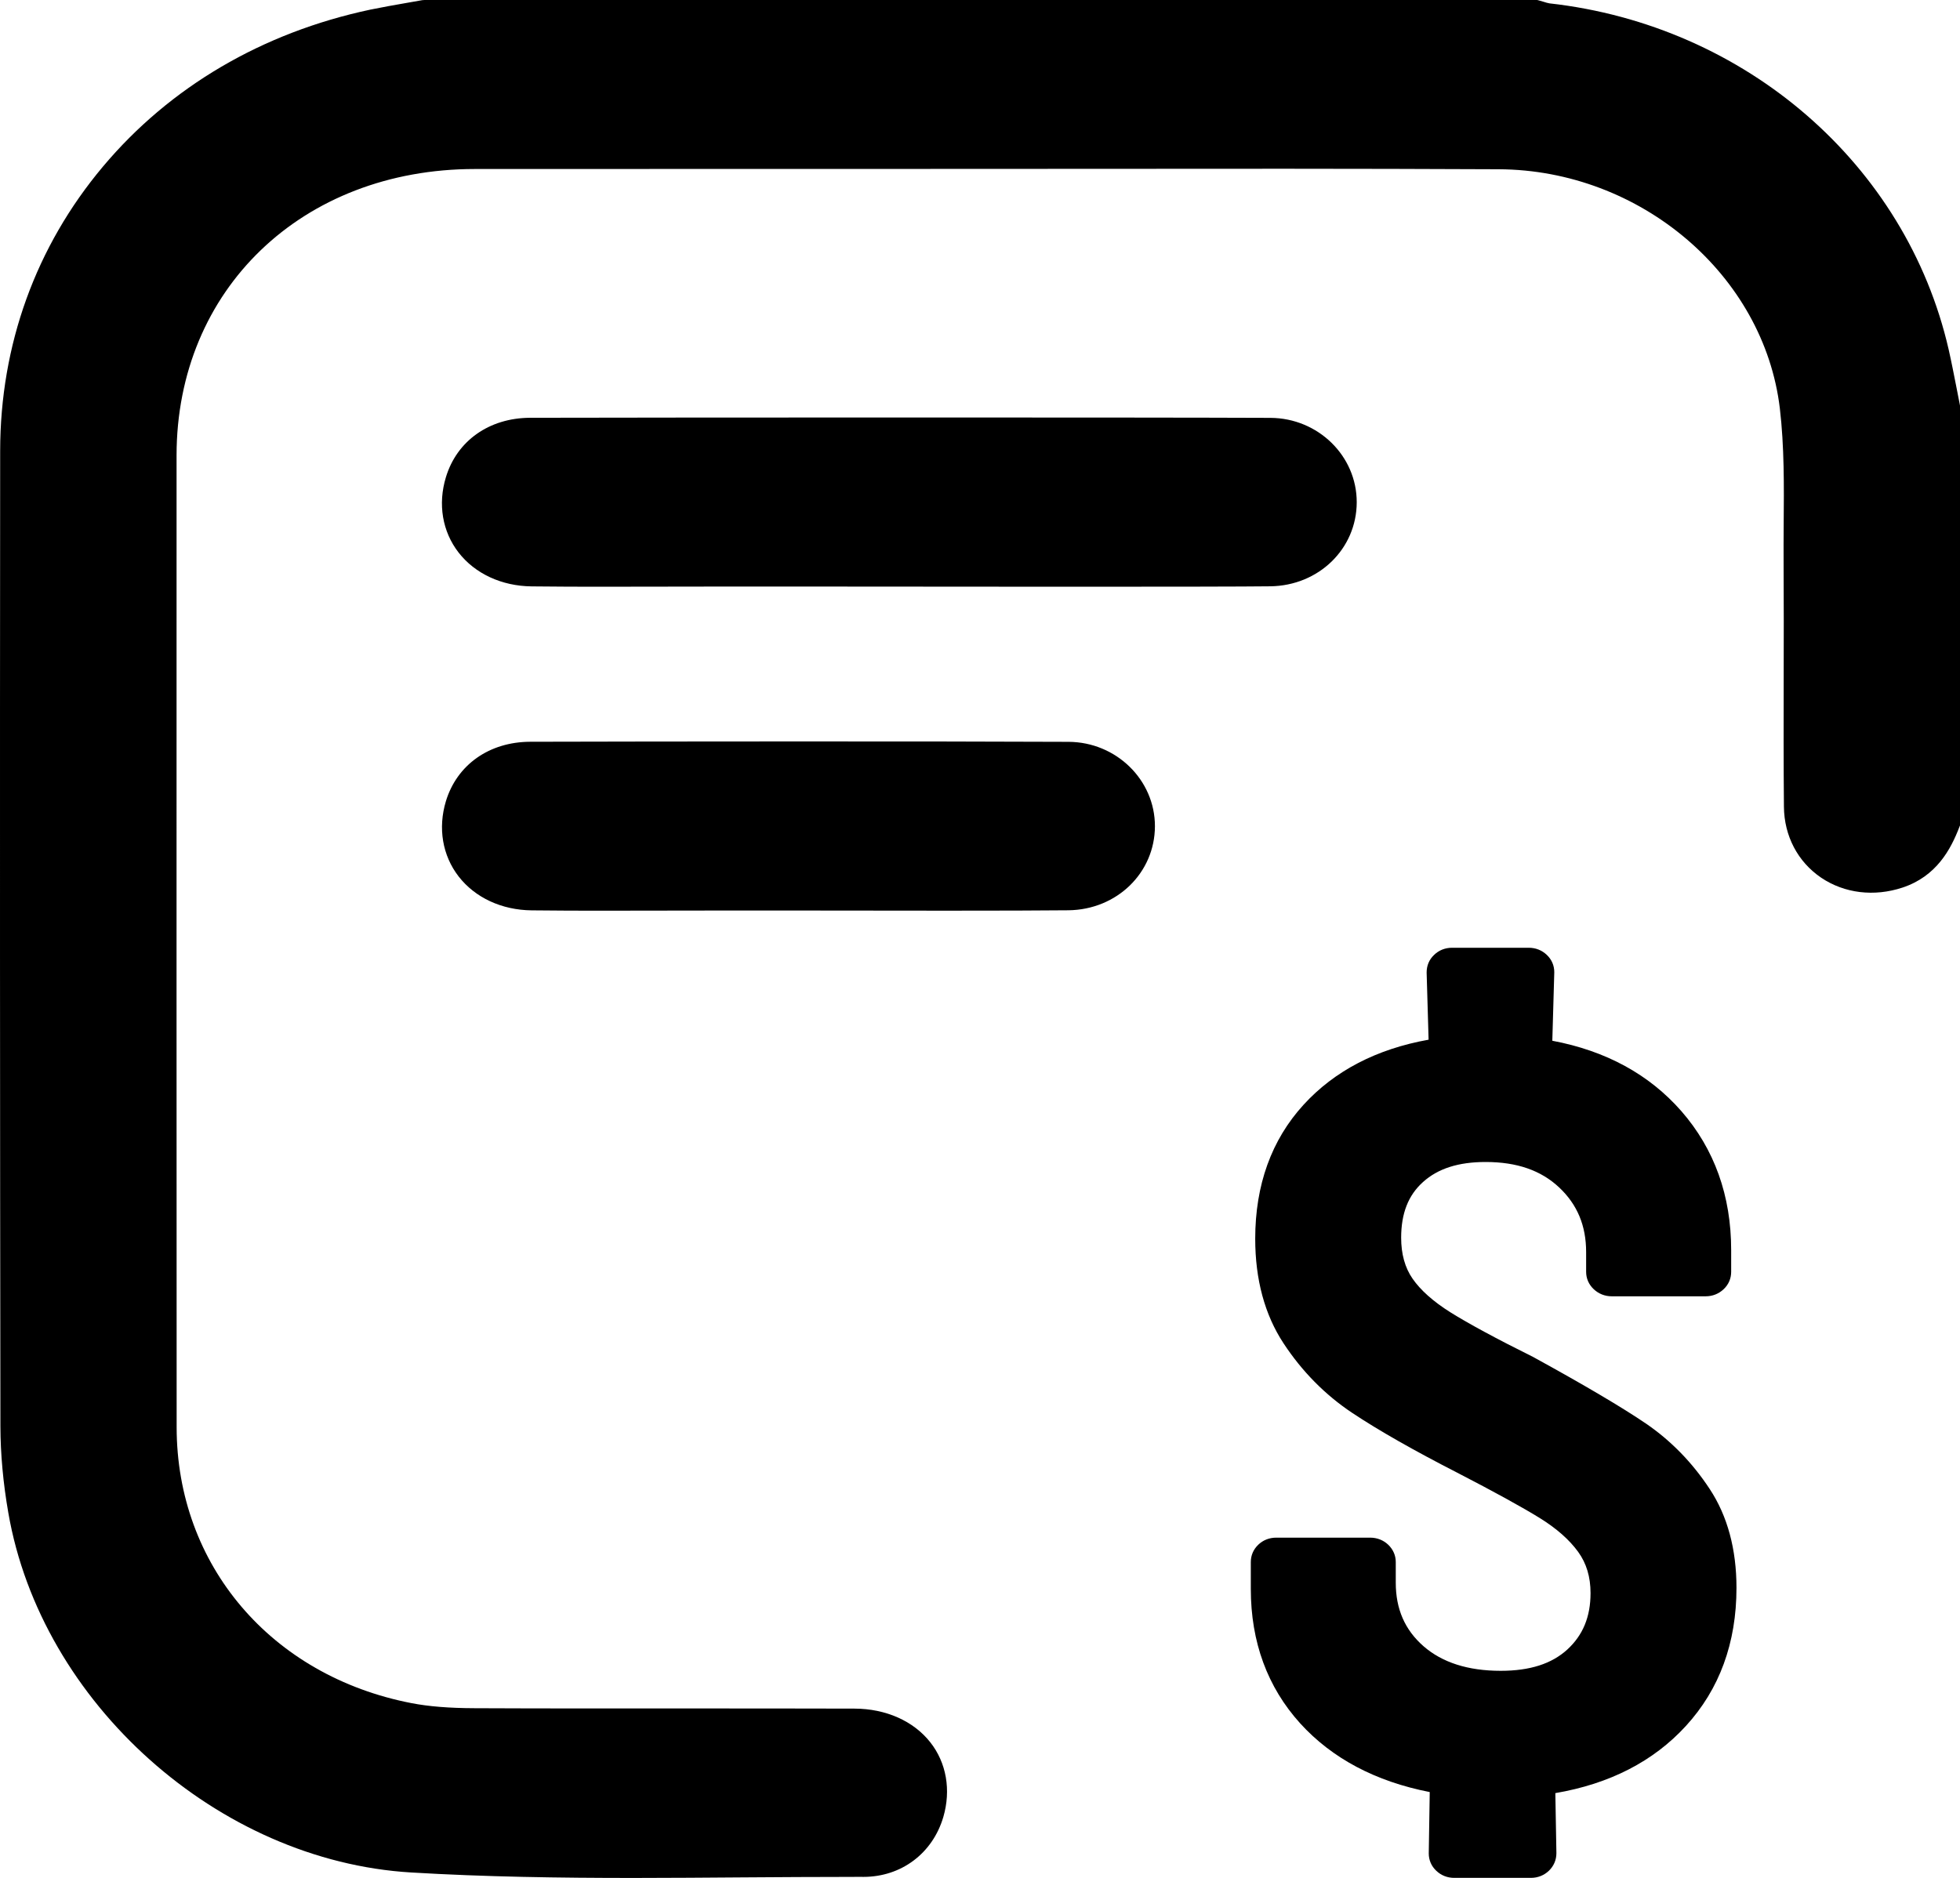
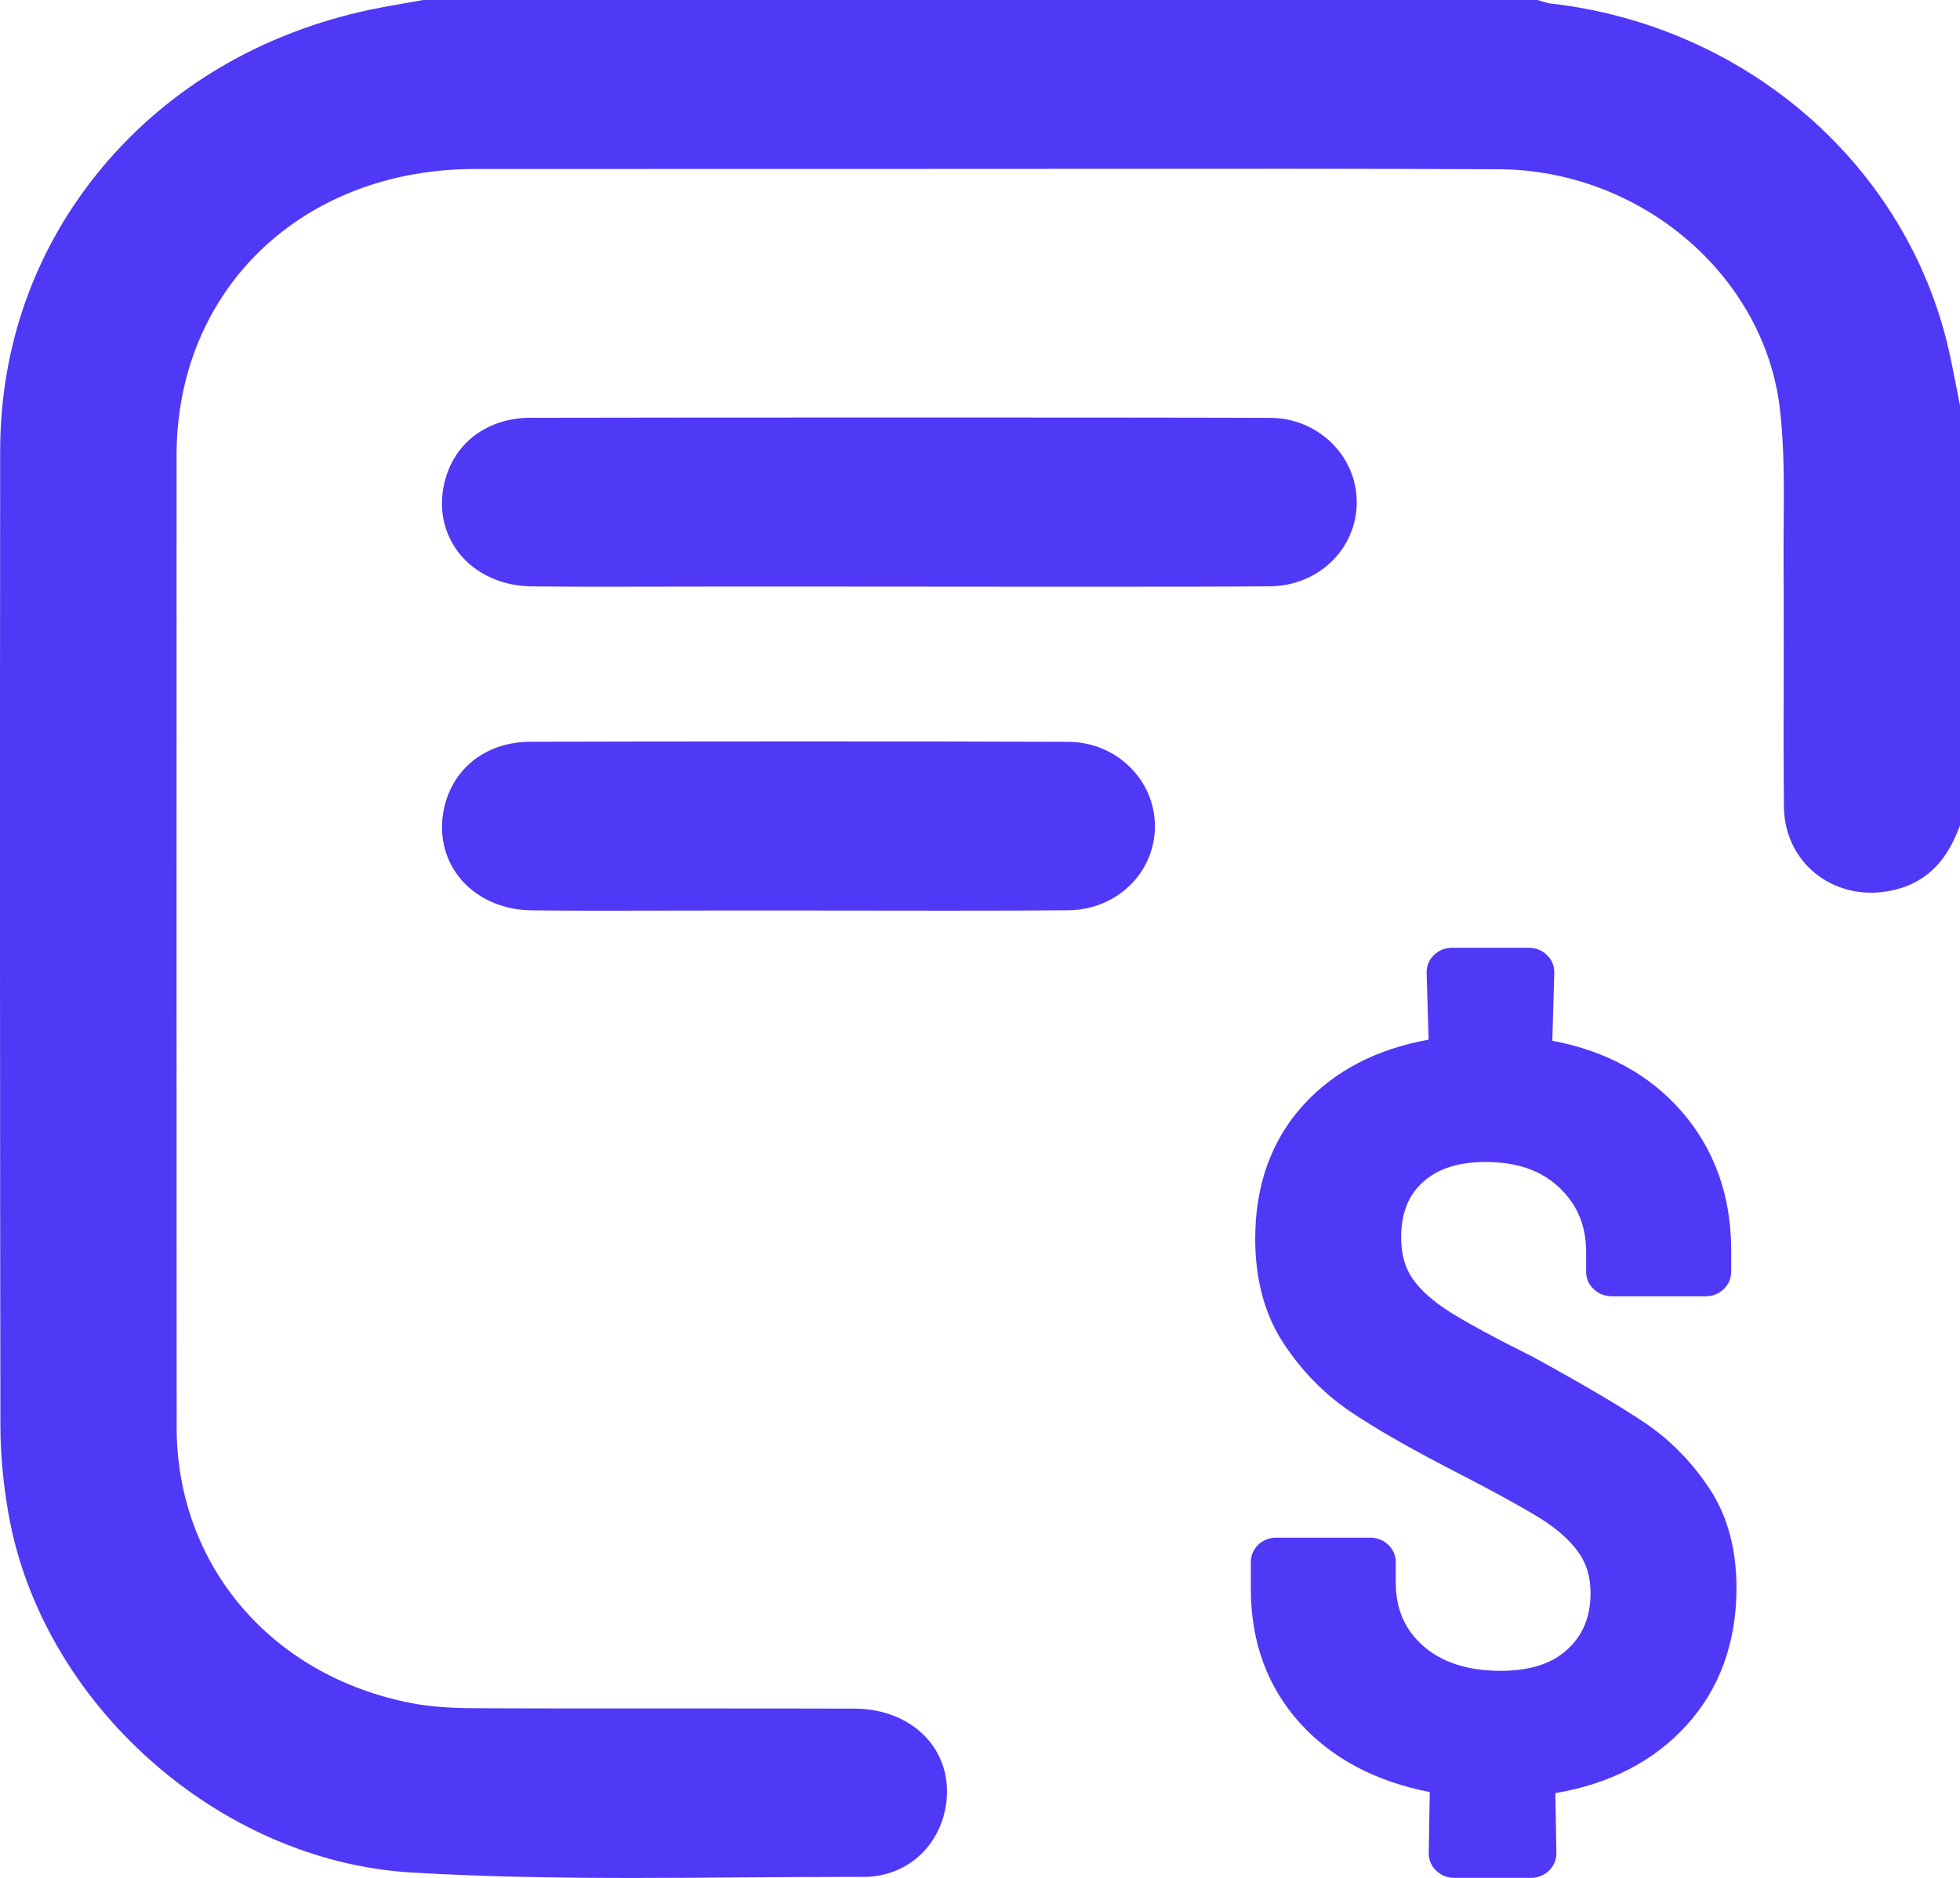
<svg xmlns="http://www.w3.org/2000/svg" width="24" height="23" viewBox="0 0 24 23" fill="none">
  <g id="Group 305">
-     <path id="Vector" d="M23.997 4.952C23.983 4.883 23.969 4.812 23.956 4.742C23.926 4.591 23.896 4.434 23.861 4.28C23.341 2.014 21.376 0.31 18.972 0.041C18.953 0.038 18.926 0.03 18.898 0.021C18.88 0.015 18.861 0.01 18.843 0.005L18.823 0H5.199L5.17 0.002C5.104 0.014 5.038 0.026 4.971 0.037C4.828 0.062 4.68 0.088 4.534 0.118C3.213 0.399 2.081 1.063 1.26 2.041C0.438 3.02 0.003 4.224 0.002 5.522C-0.002 9.886 -0 13.795 0.005 17.47C0.006 17.806 0.038 18.163 0.102 18.529C0.505 20.858 2.671 22.793 5.035 22.934C5.939 22.988 6.855 23.001 7.761 23.001C8.211 23.001 8.658 22.997 9.102 22.994C9.544 22.991 10 22.988 10.451 22.988C10.491 22.988 10.531 22.986 10.572 22.988C11.036 22.988 11.42 22.7 11.551 22.254C11.647 21.924 11.589 21.59 11.391 21.339C11.185 21.078 10.847 20.928 10.463 20.927C9.767 20.925 9.07 20.925 8.374 20.925C7.535 20.925 6.666 20.926 5.813 20.922C5.498 20.921 5.252 20.901 5.039 20.86C3.32 20.527 2.164 19.169 2.163 17.481C2.161 13.923 2.162 10.364 2.162 6.806V5.578C2.163 3.546 3.699 2.071 5.814 2.07C7.104 2.069 8.394 2.069 9.683 2.069H10.973C11.703 2.069 12.431 2.069 13.16 2.068C14.863 2.066 16.622 2.065 18.352 2.073C20.087 2.081 21.599 3.367 21.794 5.002C21.849 5.468 21.845 5.953 21.841 6.422C21.84 6.585 21.839 6.748 21.84 6.911C21.843 7.373 21.842 7.844 21.841 8.299C21.84 8.817 21.839 9.353 21.844 9.881C21.847 10.239 22.014 10.556 22.3 10.75C22.585 10.942 22.948 10.986 23.296 10.871C23.712 10.733 23.887 10.403 23.992 10.13L24.002 10.105V4.98L23.997 4.952Z" fill="black" />
-     <path id="Vector_2" d="M6.51 7.182C6.816 7.186 7.125 7.186 7.432 7.186C7.674 7.186 7.914 7.186 8.151 7.185C8.383 7.184 8.614 7.184 8.846 7.184C9.019 7.184 9.399 7.184 9.895 7.184C11.656 7.186 14.934 7.189 15.554 7.181C16.147 7.174 16.612 6.722 16.613 6.152C16.614 5.584 16.14 5.121 15.557 5.118C13.973 5.111 8.035 5.113 6.491 5.117C5.991 5.119 5.595 5.398 5.46 5.845C5.36 6.174 5.416 6.51 5.615 6.767C5.817 7.027 6.143 7.178 6.51 7.182Z" fill="black" />
-     <path id="Vector_3" d="M13.085 9.086C11.437 9.078 8.003 9.081 6.492 9.085C5.991 9.087 5.596 9.366 5.46 9.813C5.361 10.142 5.417 10.478 5.616 10.735C5.818 10.995 6.143 11.146 6.51 11.15C6.816 11.154 7.125 11.154 7.433 11.154C7.674 11.154 7.915 11.154 8.152 11.153C8.383 11.152 8.615 11.152 8.846 11.152C9.046 11.152 9.362 11.152 9.736 11.152C10.832 11.154 12.488 11.156 13.083 11.149C13.676 11.142 14.141 10.69 14.142 10.119C14.142 9.552 13.668 9.089 13.085 9.086Z" fill="black" />
-     <path id="Vector_4" d="M20.155 17.436C19.862 17.237 19.4 16.964 18.782 16.625L18.777 16.622C18.324 16.397 17.982 16.212 17.76 16.073C17.55 15.941 17.394 15.802 17.296 15.66C17.203 15.526 17.157 15.357 17.157 15.16C17.157 14.862 17.244 14.639 17.425 14.477C17.608 14.312 17.859 14.232 18.191 14.232C18.574 14.232 18.869 14.334 19.092 14.544C19.314 14.753 19.422 15.012 19.422 15.336V15.577C19.422 15.658 19.454 15.732 19.514 15.789C19.574 15.846 19.651 15.877 19.736 15.877H20.885C20.97 15.877 21.046 15.847 21.107 15.789C21.167 15.732 21.198 15.658 21.198 15.577V15.311C21.198 14.646 20.993 14.073 20.588 13.609C20.195 13.16 19.664 12.87 19.008 12.747L19.032 11.908C19.032 11.826 19.001 11.753 18.94 11.695C18.88 11.638 18.804 11.608 18.719 11.608H17.781C17.696 11.608 17.619 11.638 17.56 11.696C17.5 11.753 17.469 11.826 17.469 11.912L17.493 12.734C16.856 12.848 16.341 13.116 15.962 13.531C15.569 13.961 15.37 14.514 15.37 15.172C15.37 15.671 15.486 16.102 15.717 16.453C15.943 16.797 16.226 17.084 16.558 17.305C16.878 17.518 17.31 17.764 17.841 18.036C18.294 18.27 18.634 18.457 18.853 18.592C19.06 18.72 19.218 18.86 19.325 19.008C19.426 19.148 19.476 19.314 19.476 19.512C19.476 19.802 19.383 20.027 19.193 20.202C19.001 20.378 18.734 20.464 18.376 20.464C17.977 20.464 17.66 20.363 17.43 20.162C17.202 19.962 17.091 19.707 17.091 19.385V19.132C17.091 19.051 17.059 18.978 16.999 18.92C16.939 18.863 16.862 18.833 16.777 18.833H15.628C15.543 18.833 15.466 18.863 15.407 18.92C15.347 18.978 15.316 19.051 15.316 19.132V19.461C15.316 20.111 15.52 20.665 15.921 21.108C16.31 21.536 16.842 21.819 17.507 21.949L17.495 22.7C17.495 22.781 17.526 22.855 17.586 22.912C17.646 22.97 17.723 23 17.807 23H18.745C18.83 23 18.906 22.97 18.967 22.912C19.026 22.854 19.058 22.781 19.058 22.697L19.045 21.962C19.709 21.849 20.247 21.573 20.643 21.14C21.054 20.692 21.263 20.123 21.263 19.448C21.263 18.975 21.153 18.567 20.935 18.237C20.723 17.914 20.46 17.645 20.155 17.436Z" fill="black" />
+     <path id="Vector" d="M23.997 4.952C23.983 4.883 23.969 4.812 23.956 4.742C23.926 4.591 23.896 4.434 23.861 4.28C23.341 2.014 21.376 0.31 18.972 0.041C18.953 0.038 18.926 0.03 18.898 0.021C18.88 0.015 18.861 0.01 18.843 0.005L18.823 0H5.199L5.17 0.002C5.104 0.014 5.038 0.026 4.971 0.037C4.828 0.062 4.68 0.088 4.534 0.118C3.213 0.399 2.081 1.063 1.26 2.041C0.438 3.02 0.003 4.224 0.002 5.522C-0.002 9.886 -0 13.795 0.005 17.47C0.006 17.806 0.038 18.163 0.102 18.529C0.505 20.858 2.671 22.793 5.035 22.934C5.939 22.988 6.855 23.001 7.761 23.001C8.211 23.001 8.658 22.997 9.102 22.994C9.544 22.991 10 22.988 10.451 22.988C10.491 22.988 10.531 22.986 10.572 22.988C11.036 22.988 11.42 22.7 11.551 22.254C11.647 21.924 11.589 21.59 11.391 21.339C11.185 21.078 10.847 20.928 10.463 20.927C9.767 20.925 9.07 20.925 8.374 20.925C7.535 20.925 6.666 20.926 5.813 20.922C5.498 20.921 5.252 20.901 5.039 20.86C3.32 20.527 2.164 19.169 2.163 17.481C2.161 13.923 2.162 10.364 2.162 6.806V5.578C2.163 3.546 3.699 2.071 5.814 2.07C7.104 2.069 8.394 2.069 9.683 2.069H10.973C11.703 2.069 12.431 2.069 13.16 2.068C14.863 2.066 16.622 2.065 18.352 2.073C20.087 2.081 21.599 3.367 21.794 5.002C21.849 5.468 21.845 5.953 21.841 6.422C21.84 6.585 21.839 6.748 21.84 6.911C21.843 7.373 21.842 7.844 21.841 8.299C21.84 8.817 21.839 9.353 21.844 9.881C21.847 10.239 22.014 10.556 22.3 10.75C22.585 10.942 22.948 10.986 23.296 10.871C23.712 10.733 23.887 10.403 23.992 10.13L24.002 10.105V4.98L23.997 4.952Z" fill="#4f39f6" />
+     <path id="Vector_2" d="M6.51 7.182C6.816 7.186 7.125 7.186 7.432 7.186C7.674 7.186 7.914 7.186 8.151 7.185C8.383 7.184 8.614 7.184 8.846 7.184C9.019 7.184 9.399 7.184 9.895 7.184C11.656 7.186 14.934 7.189 15.554 7.181C16.147 7.174 16.612 6.722 16.613 6.152C16.614 5.584 16.14 5.121 15.557 5.118C13.973 5.111 8.035 5.113 6.491 5.117C5.991 5.119 5.595 5.398 5.46 5.845C5.36 6.174 5.416 6.51 5.615 6.767C5.817 7.027 6.143 7.178 6.51 7.182Z" fill="#4f39f6" />
+     <path id="Vector_3" d="M13.085 9.086C11.437 9.078 8.003 9.081 6.492 9.085C5.991 9.087 5.596 9.366 5.46 9.813C5.361 10.142 5.417 10.478 5.616 10.735C5.818 10.995 6.143 11.146 6.51 11.15C6.816 11.154 7.125 11.154 7.433 11.154C7.674 11.154 7.915 11.154 8.152 11.153C8.383 11.152 8.615 11.152 8.846 11.152C9.046 11.152 9.362 11.152 9.736 11.152C10.832 11.154 12.488 11.156 13.083 11.149C13.676 11.142 14.141 10.69 14.142 10.119C14.142 9.552 13.668 9.089 13.085 9.086Z" fill="#4f39f6" />
+     <path id="Vector_4" d="M20.155 17.436C19.862 17.237 19.4 16.964 18.782 16.625L18.777 16.622C18.324 16.397 17.982 16.212 17.76 16.073C17.55 15.941 17.394 15.802 17.296 15.66C17.203 15.526 17.157 15.357 17.157 15.16C17.157 14.862 17.244 14.639 17.425 14.477C17.608 14.312 17.859 14.232 18.191 14.232C18.574 14.232 18.869 14.334 19.092 14.544C19.314 14.753 19.422 15.012 19.422 15.336V15.577C19.422 15.658 19.454 15.732 19.514 15.789C19.574 15.846 19.651 15.877 19.736 15.877H20.885C20.97 15.877 21.046 15.847 21.107 15.789C21.167 15.732 21.198 15.658 21.198 15.577V15.311C21.198 14.646 20.993 14.073 20.588 13.609C20.195 13.16 19.664 12.87 19.008 12.747L19.032 11.908C19.032 11.826 19.001 11.753 18.94 11.695C18.88 11.638 18.804 11.608 18.719 11.608H17.781C17.696 11.608 17.619 11.638 17.56 11.696C17.5 11.753 17.469 11.826 17.469 11.912L17.493 12.734C16.856 12.848 16.341 13.116 15.962 13.531C15.569 13.961 15.37 14.514 15.37 15.172C15.37 15.671 15.486 16.102 15.717 16.453C15.943 16.797 16.226 17.084 16.558 17.305C16.878 17.518 17.31 17.764 17.841 18.036C18.294 18.27 18.634 18.457 18.853 18.592C19.06 18.72 19.218 18.86 19.325 19.008C19.426 19.148 19.476 19.314 19.476 19.512C19.476 19.802 19.383 20.027 19.193 20.202C19.001 20.378 18.734 20.464 18.376 20.464C17.977 20.464 17.66 20.363 17.43 20.162C17.202 19.962 17.091 19.707 17.091 19.385V19.132C17.091 19.051 17.059 18.978 16.999 18.92C16.939 18.863 16.862 18.833 16.777 18.833H15.628C15.543 18.833 15.466 18.863 15.407 18.92C15.347 18.978 15.316 19.051 15.316 19.132V19.461C15.316 20.111 15.52 20.665 15.921 21.108C16.31 21.536 16.842 21.819 17.507 21.949L17.495 22.7C17.495 22.781 17.526 22.855 17.586 22.912C17.646 22.97 17.723 23 17.807 23H18.745C18.83 23 18.906 22.97 18.967 22.912C19.026 22.854 19.058 22.781 19.058 22.697L19.045 21.962C19.709 21.849 20.247 21.573 20.643 21.14C21.054 20.692 21.263 20.123 21.263 19.448C21.263 18.975 21.153 18.567 20.935 18.237C20.723 17.914 20.46 17.645 20.155 17.436Z" fill="#4f39f6" />
  </g>
</svg>
